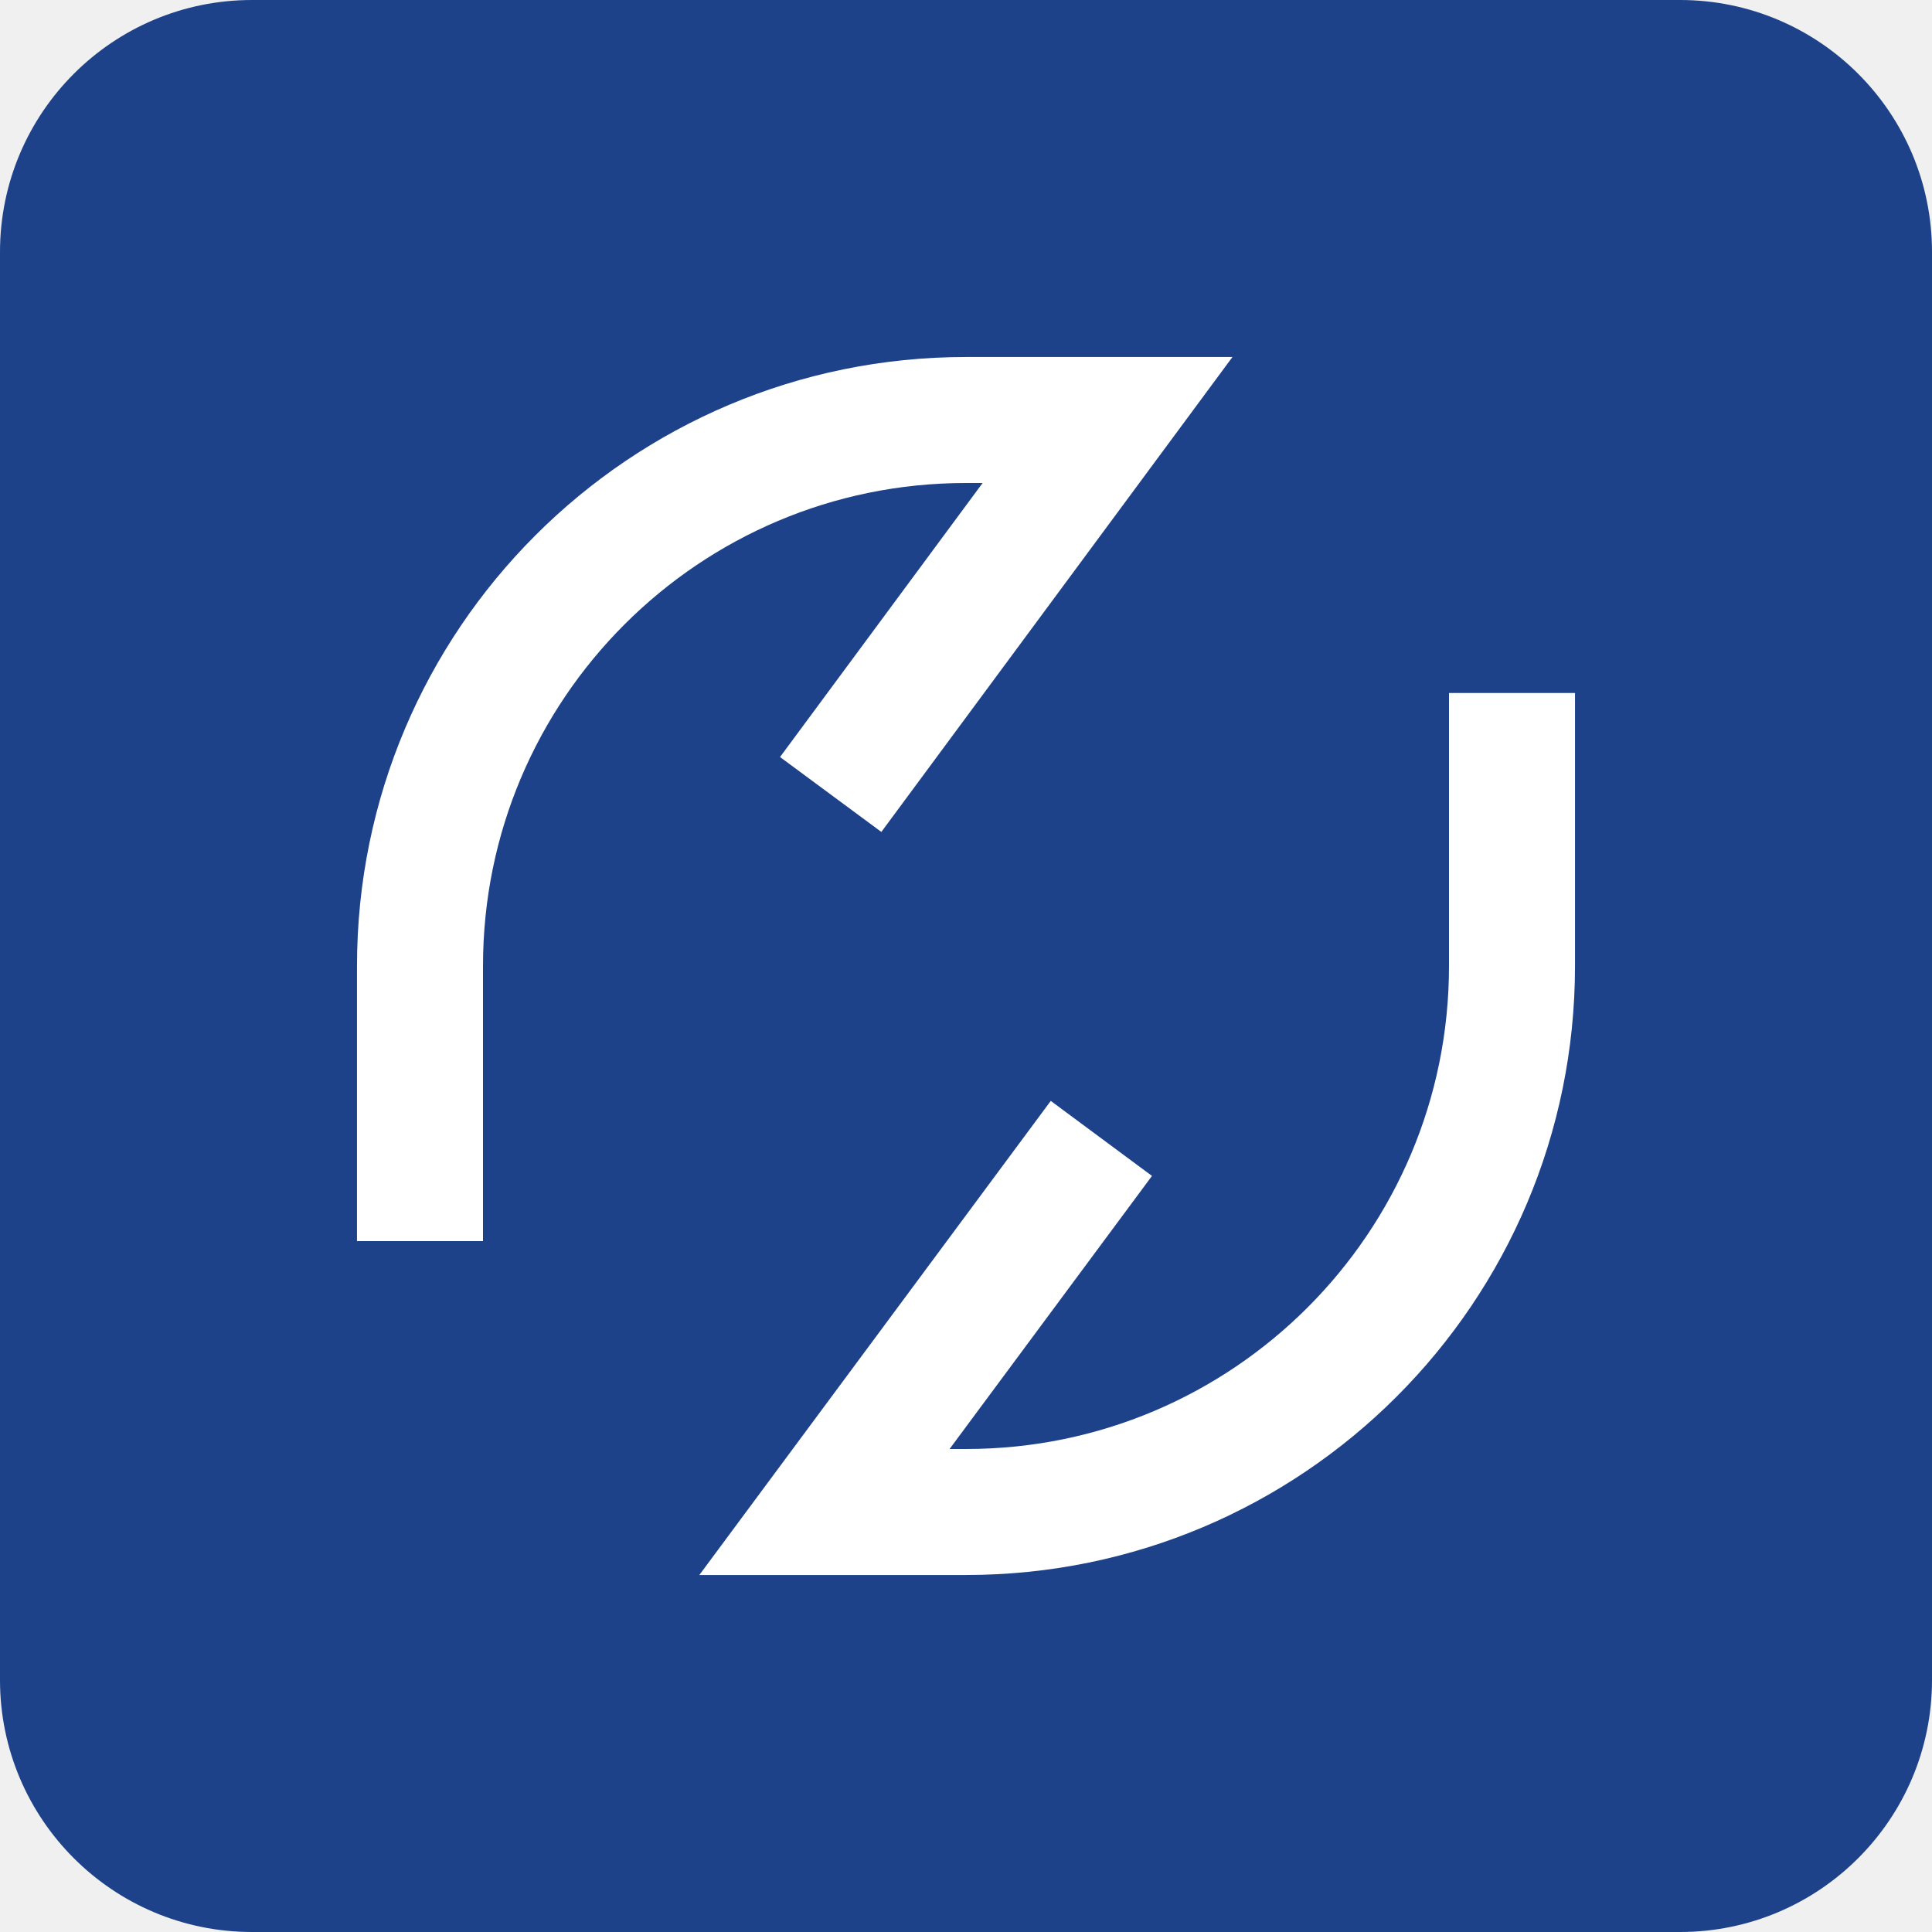
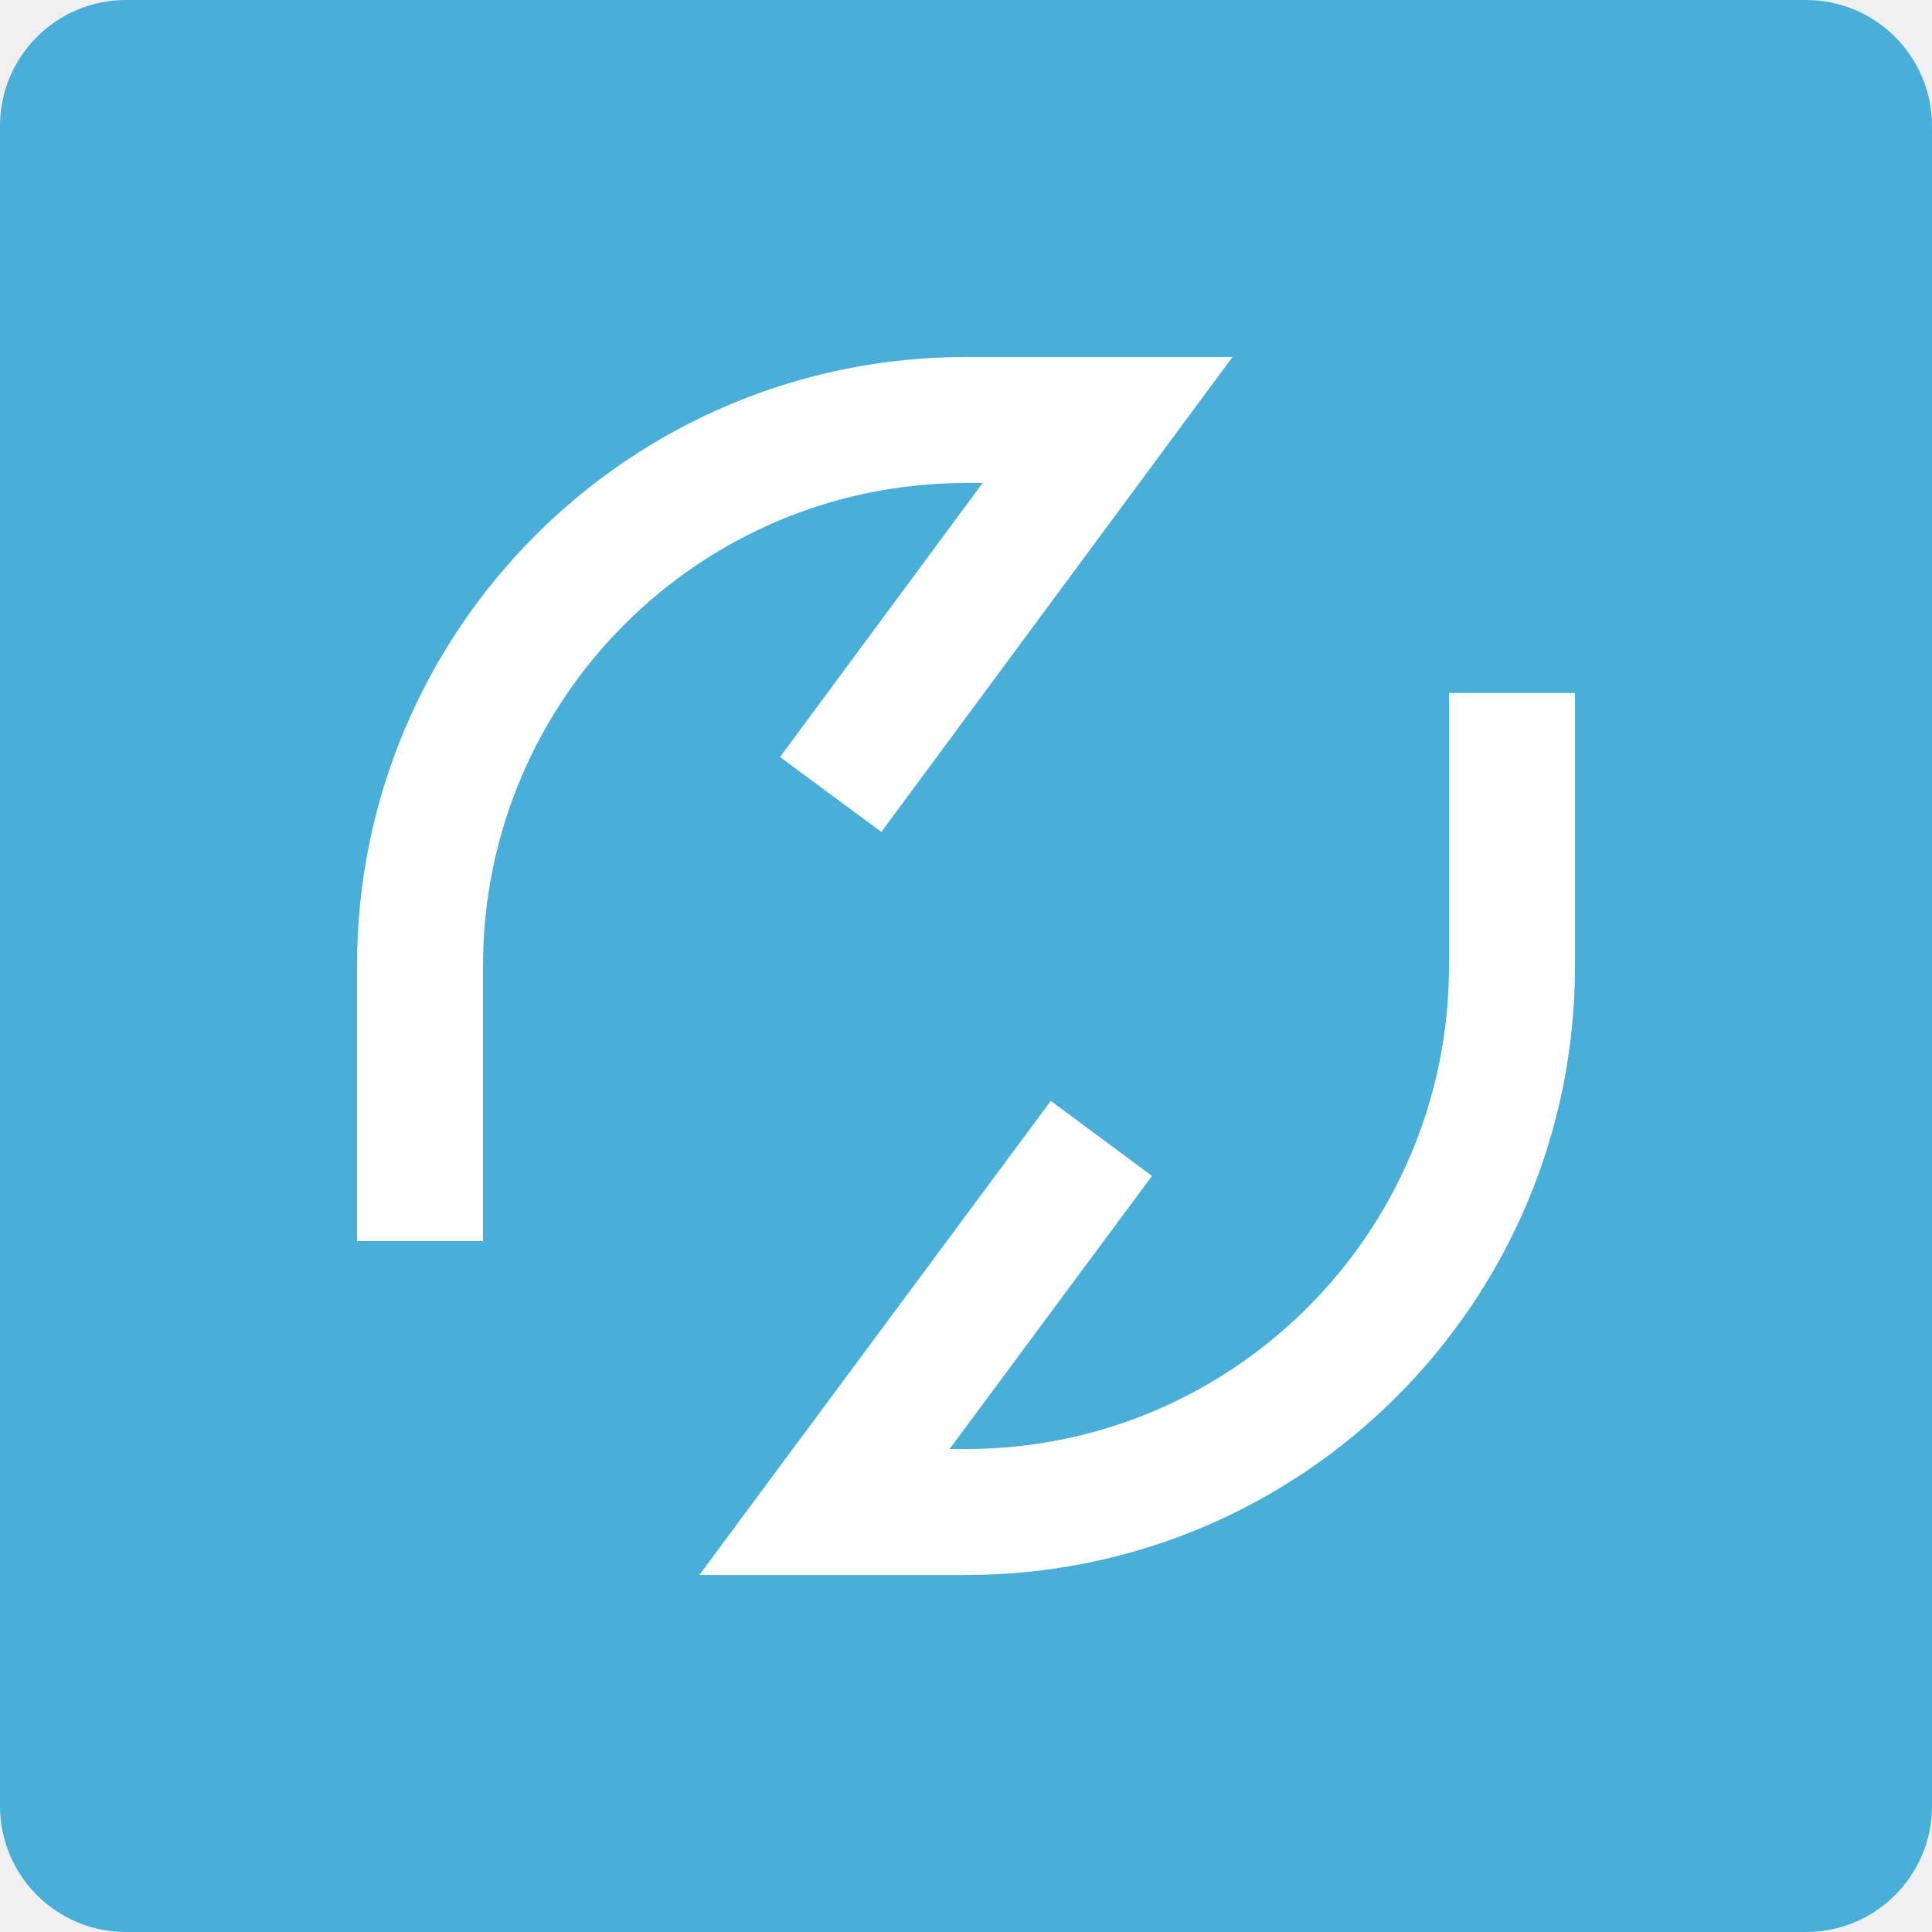
<svg xmlns="http://www.w3.org/2000/svg" viewBox="0 0 46 46">
-   <rect width="46" height="46" rx="6" style="fill: #1d428a" />
+   <rect width="46" height="46" rx="3" style="fill: #49afd9" />
  <g>
    <path d="M20.67,17.71,26.37,10H23A13,13,0,0,0,10,23v5.05" style="fill: none;stroke: #fff;stroke-linecap: square;stroke-width: 3px" />
    <path d="M36,18V23A13,13,0,0,1,23,36H19.63l5.7-7.69" style="fill: none;stroke: #fff;stroke-linecap: square;stroke-width: 3px" />
  </g>
</svg>
